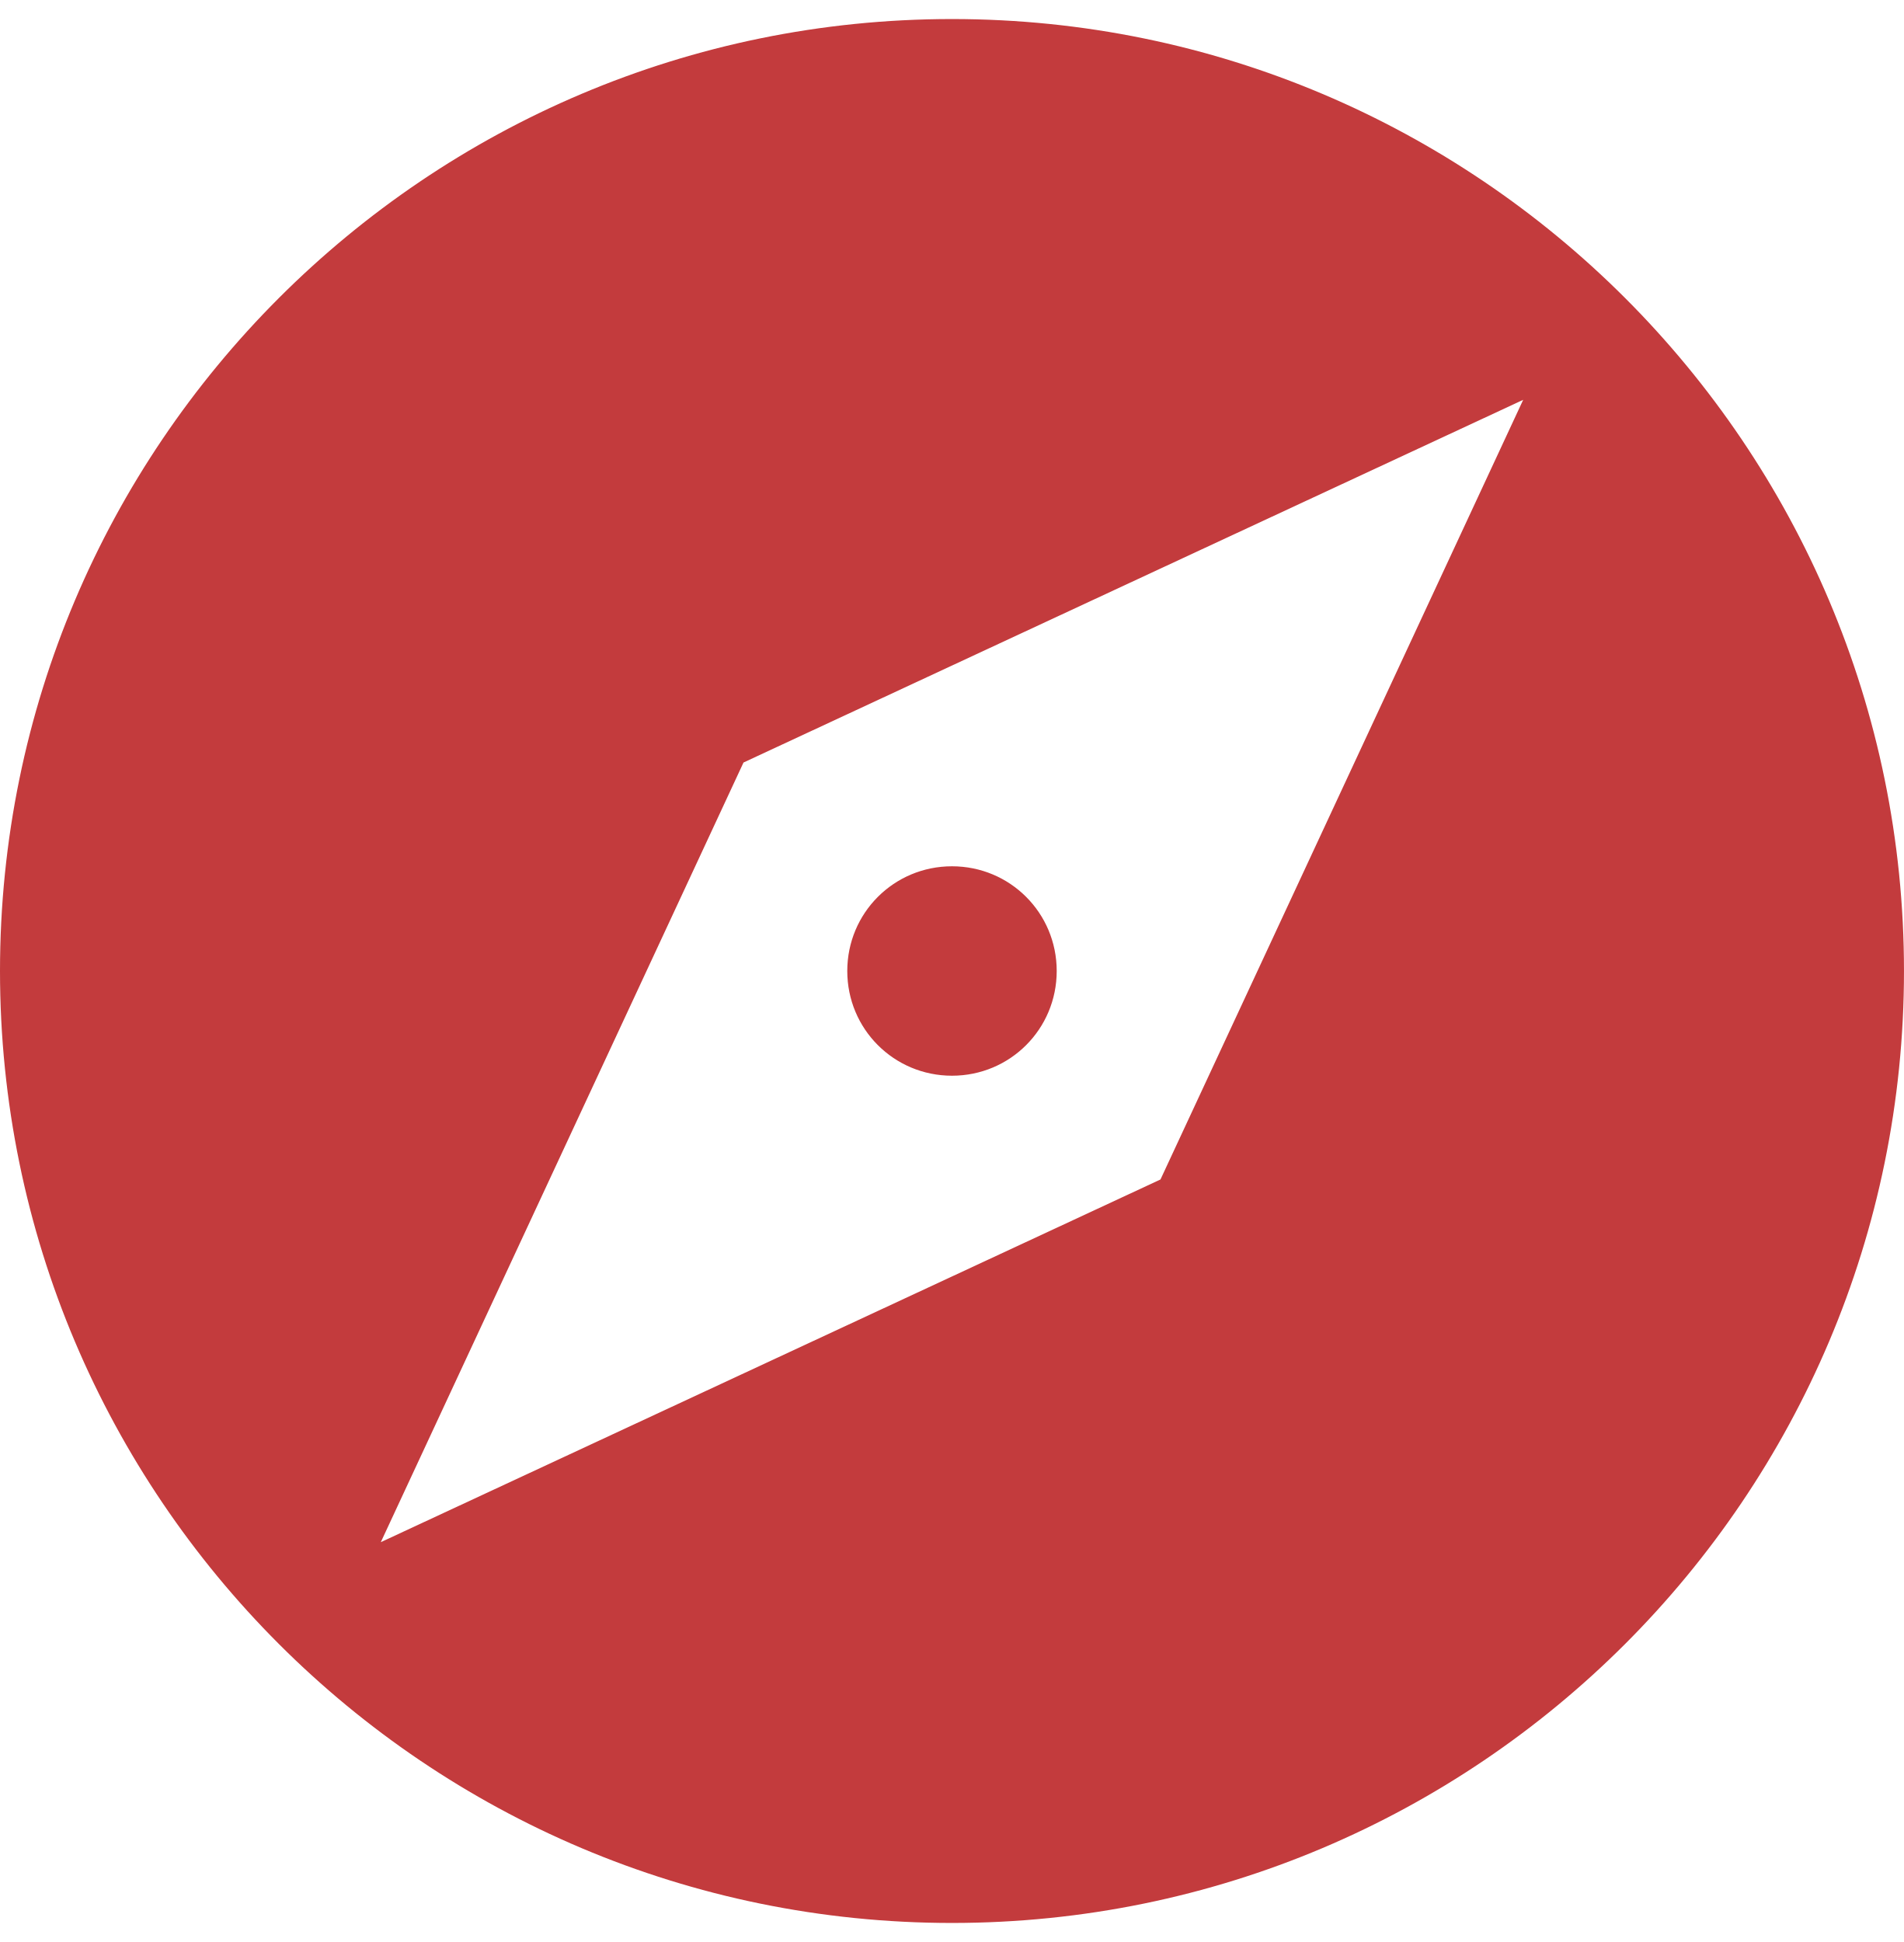
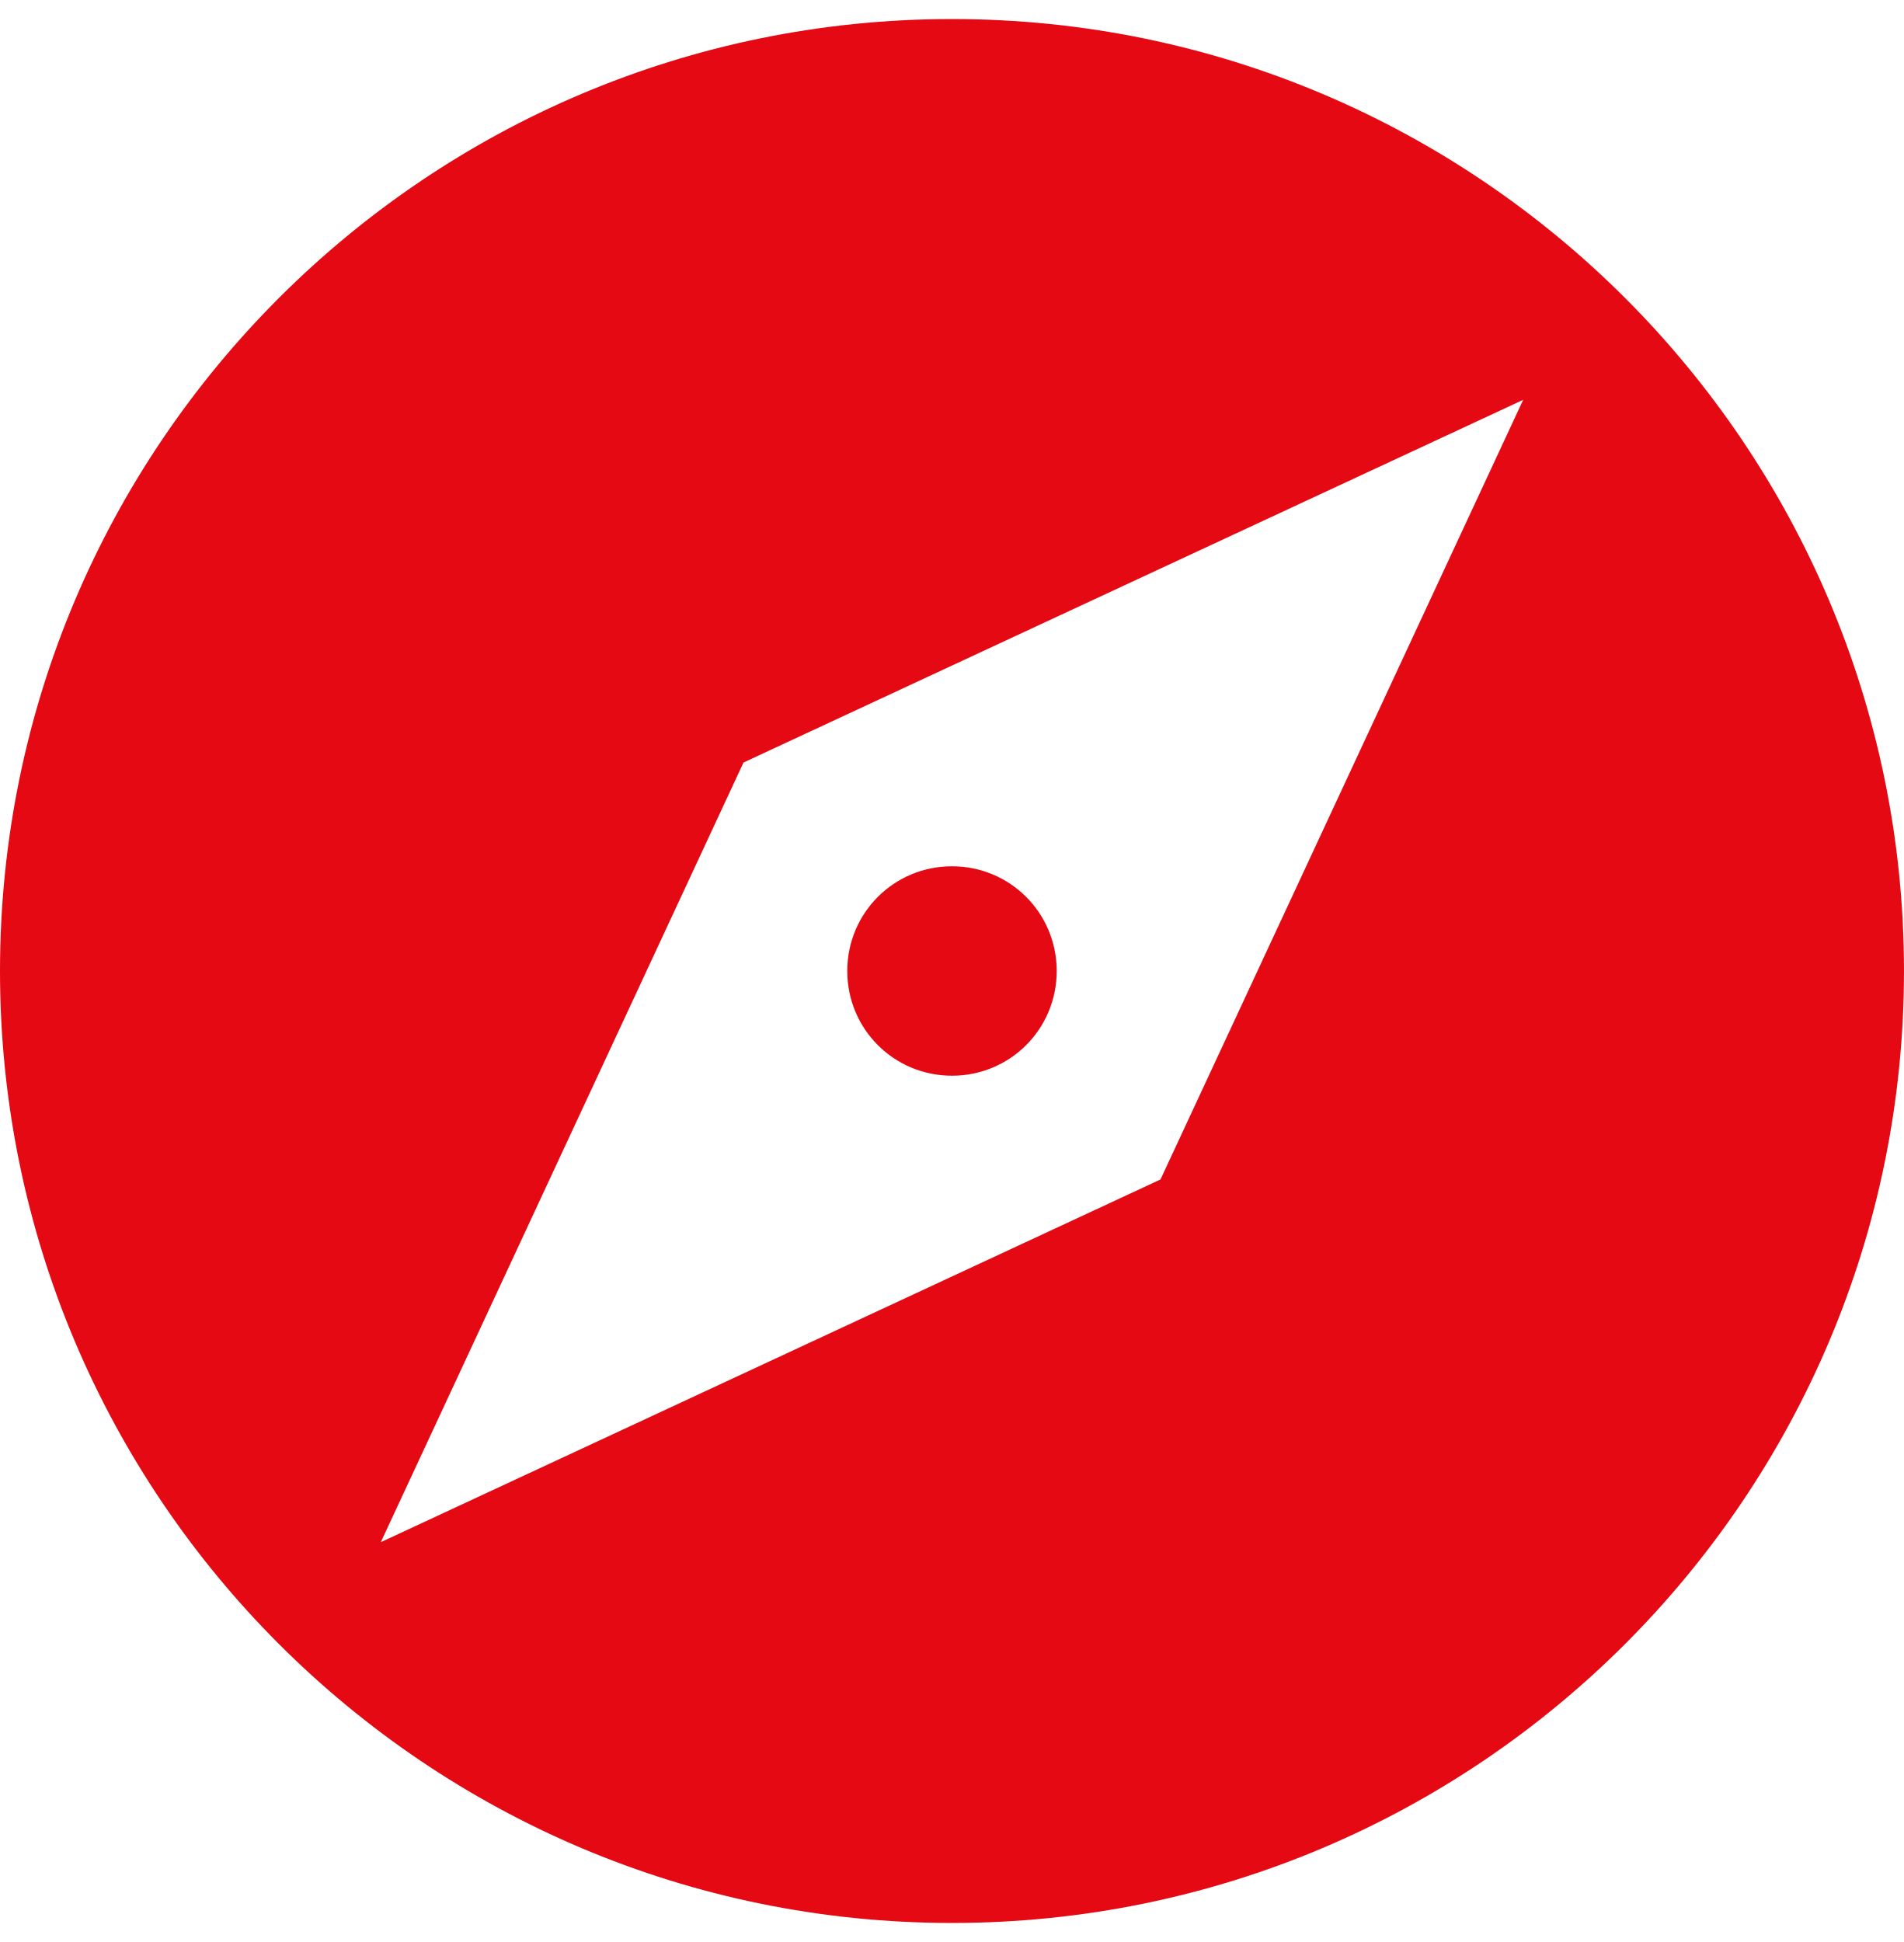
<svg xmlns="http://www.w3.org/2000/svg" width="50" height="51" viewBox="0 0 50 51" fill="none">
-   <path d="M25 22.75C23.475 22.75 22.25 23.975 22.25 25.5C22.25 27.025 23.475 28.25 25 28.25C26.525 28.25 27.75 27.025 27.75 25.5C27.75 23.975 26.525 22.75 25 22.75ZM25 0.5C11.2 0.5 0 11.7 0 25.5C0 39.3 11.2 50.5 25 50.5C38.8 50.5 50 39.3 50 25.5C50 11.7 38.8 0.5 25 0.5ZM30.475 30.975L10 40.5L19.525 20.025L40 10.5L30.475 30.975Z" fill="#C33B3D" />
+   <path d="M25 22.75C23.475 22.75 22.25 23.975 22.25 25.5C22.25 27.025 23.475 28.25 25 28.25C26.525 28.25 27.75 27.025 27.75 25.5C27.75 23.975 26.525 22.75 25 22.75ZM25 0.5C11.2 0.5 0 11.7 0 25.5C0 39.3 11.2 50.5 25 50.5C38.8 50.5 50 39.3 50 25.5C50 11.7 38.8 0.5 25 0.5ZM30.475 30.975L10 40.5L19.525 20.025L40 10.5L30.475 30.975Z" fill="#E50913" />
</svg>
